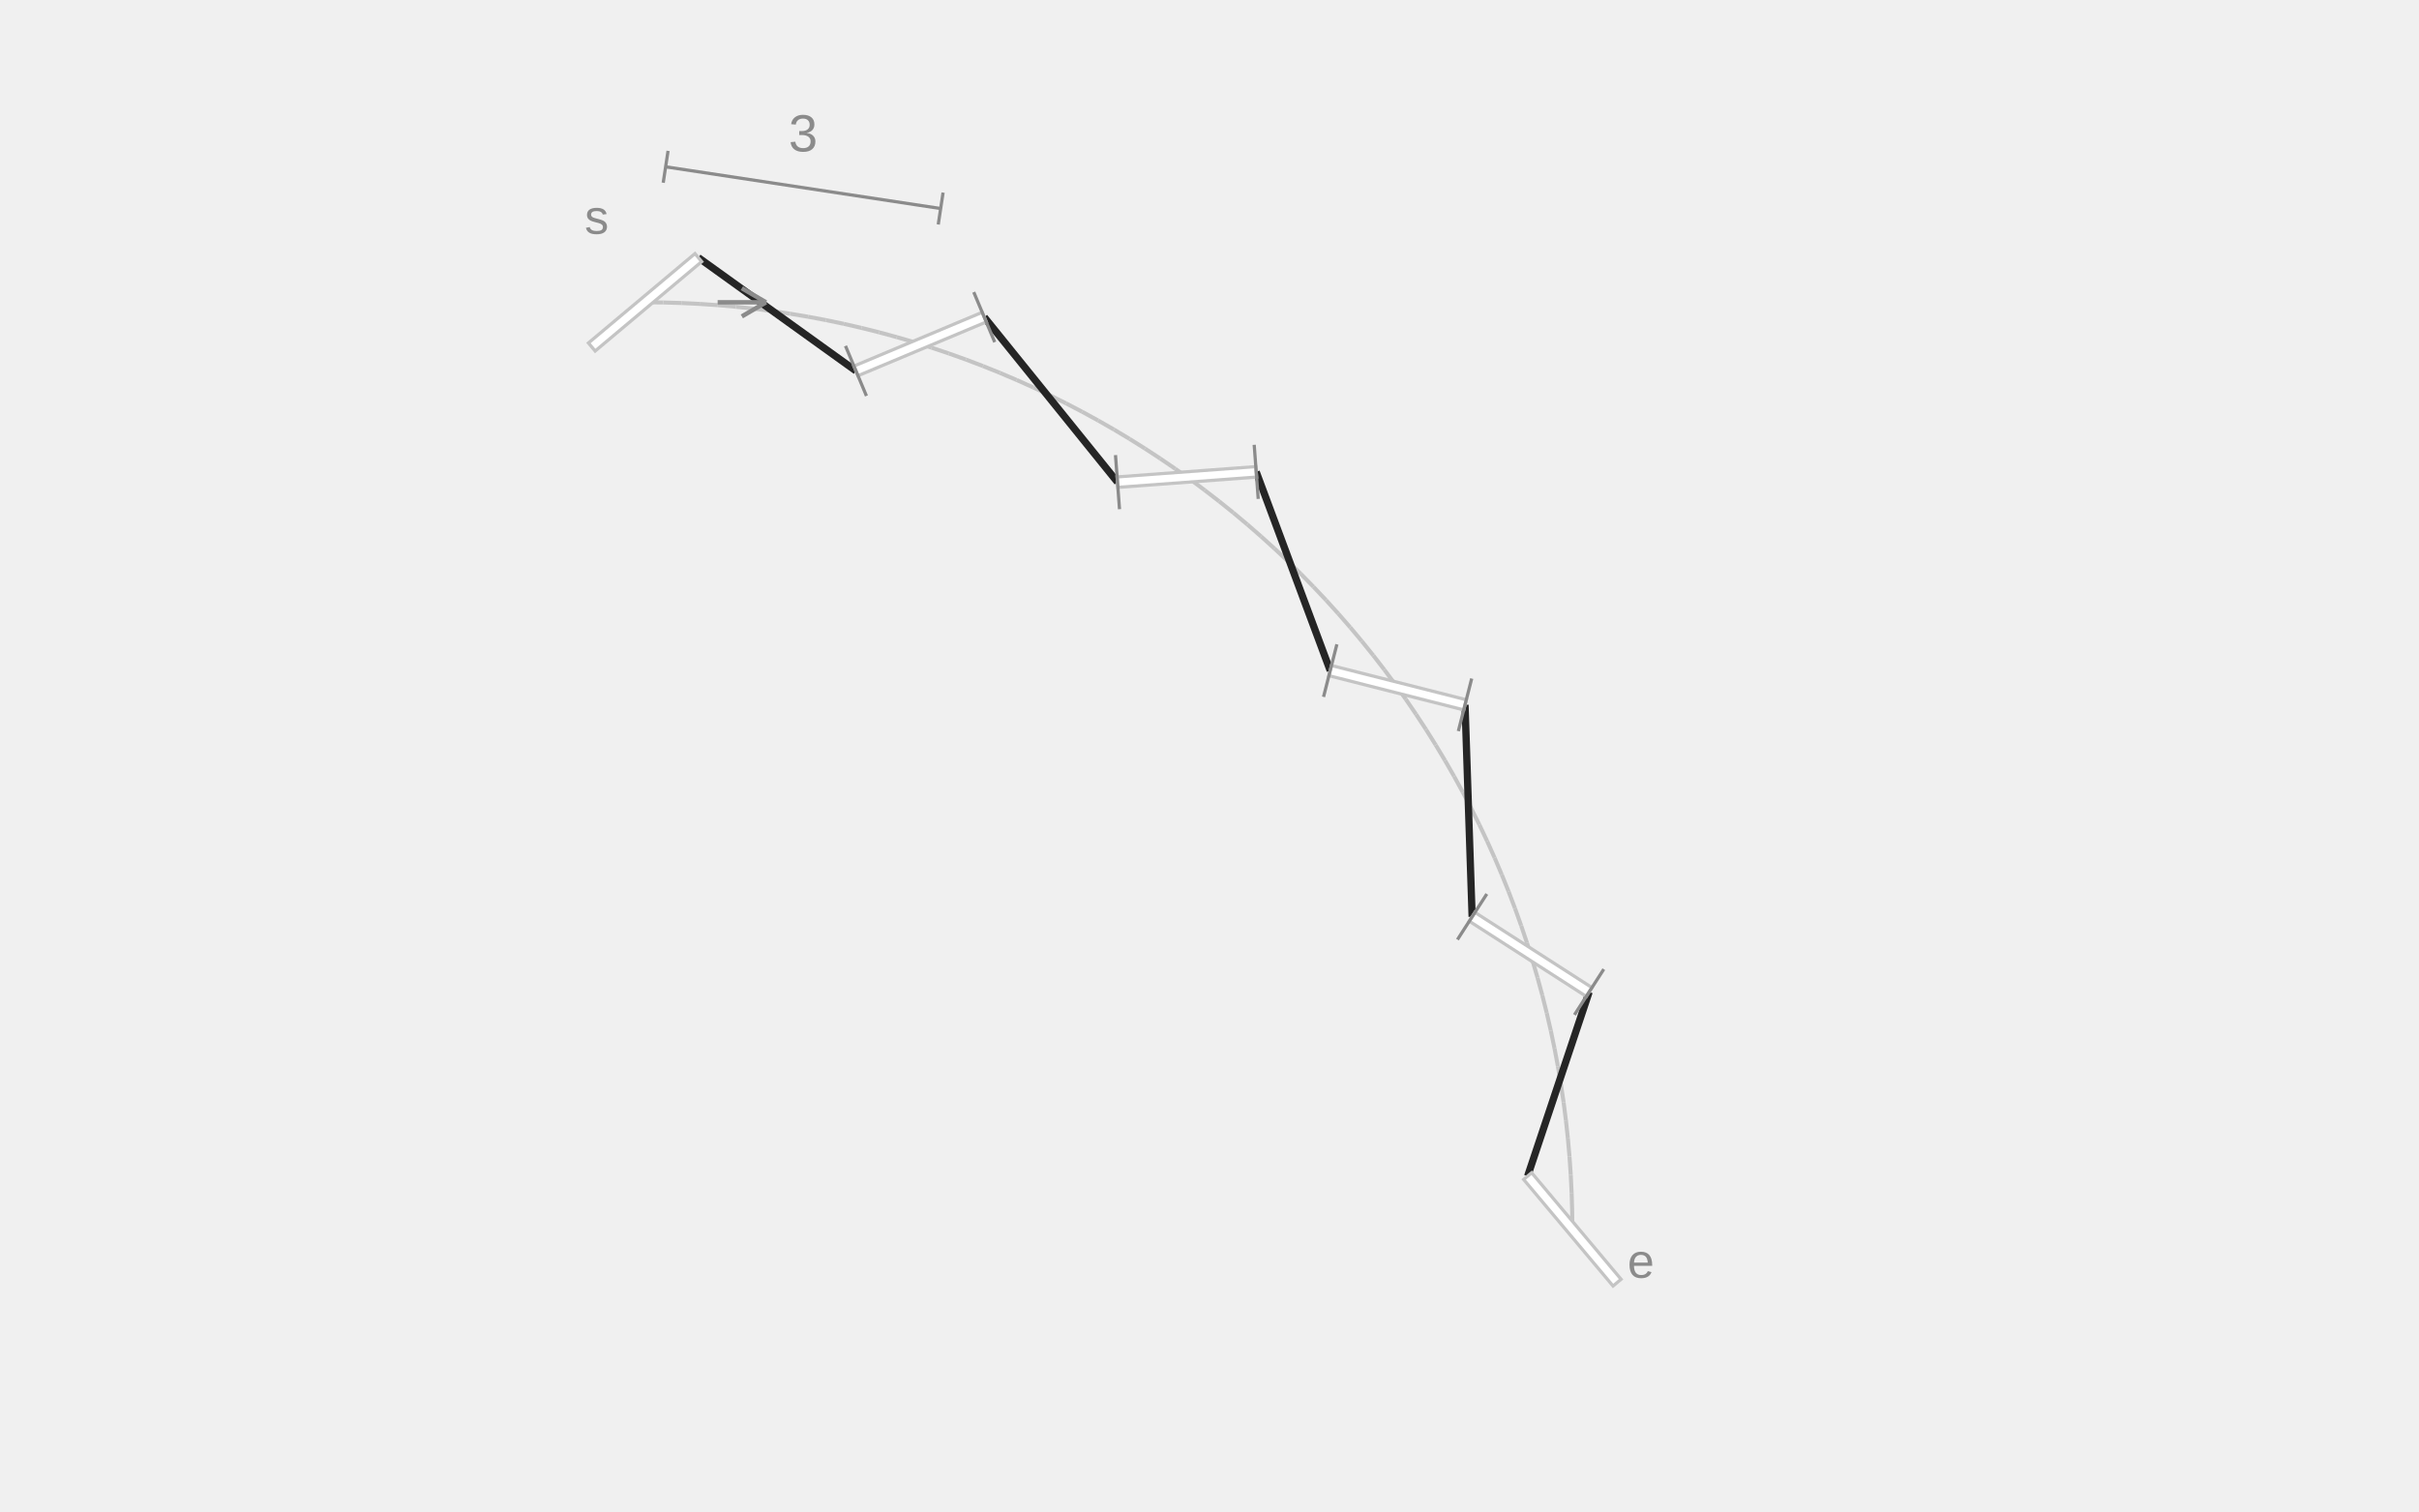
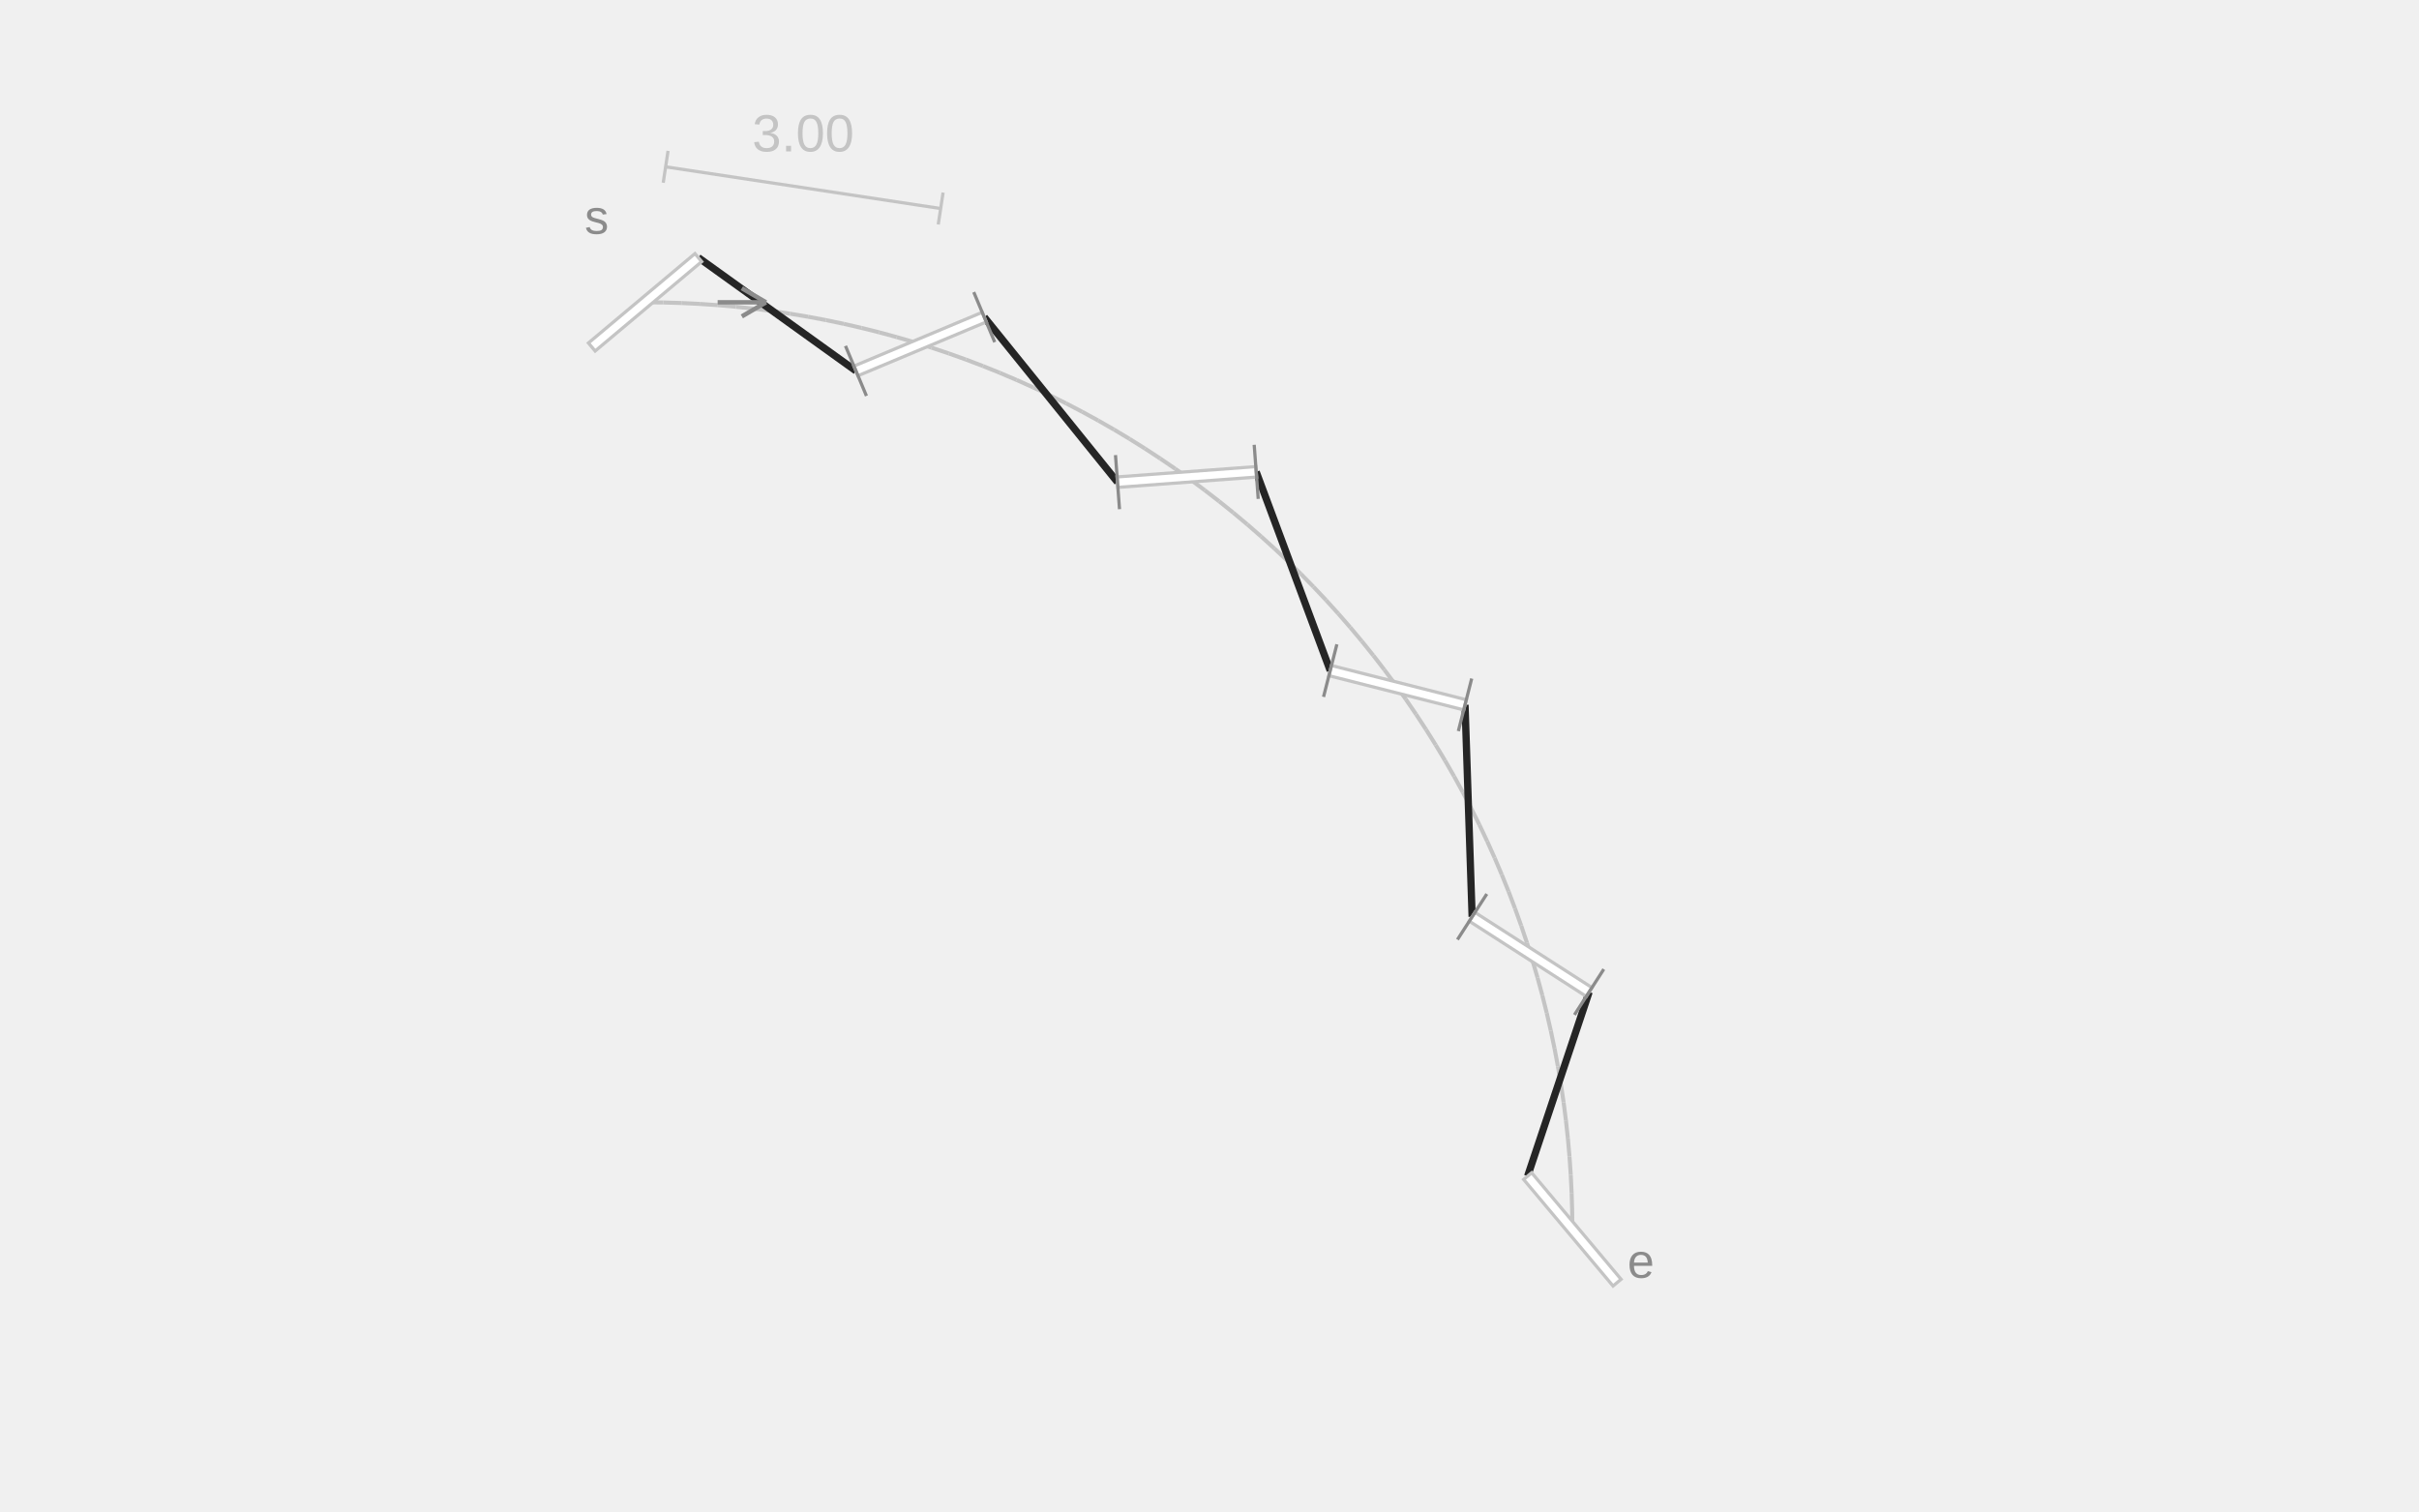
<svg xmlns="http://www.w3.org/2000/svg" width="600" height="375" viewBox="0 0 600 375" role="img" aria-labelledby="title description">
  <line class="guide" x1="160" y1="75" x2="164.516" y2="75.044" stroke="#C4C4C4" stroke-width="1" />
  <line class="guide" x1="164.516" y1="75.044" x2="169.03" y2="75.177" stroke="#C4C4C4" stroke-width="1" />
  <line class="guide" x1="169.03" y1="75.177" x2="173.54" y2="75.399" stroke="#C4C4C4" stroke-width="1" />
  <line class="guide" x1="173.54" y1="75.399" x2="178.046" y2="75.709" stroke="#C4C4C4" stroke-width="1" />
  <line class="guide" x1="178.046" y1="75.709" x2="182.544" y2="76.108" stroke="#C4C4C4" stroke-width="1" />
  <line class="guide" x1="182.544" y1="76.108" x2="187.034" y2="76.594" stroke="#C4C4C4" stroke-width="1" />
  <line class="guide" x1="187.034" y1="76.594" x2="191.513" y2="77.169" stroke="#C4C4C4" stroke-width="1" />
  <line class="guide" x1="191.513" y1="77.169" x2="195.98" y2="77.832" stroke="#C4C4C4" stroke-width="1" />
  <line class="guide" x1="195.98" y1="77.832" x2="200.433" y2="78.582" stroke="#C4C4C4" stroke-width="1" />
  <line class="guide" x1="200.433" y1="78.582" x2="204.871" y2="79.419" stroke="#C4C4C4" stroke-width="1" />
  <line class="guide" x1="204.871" y1="79.419" x2="209.291" y2="80.344" stroke="#C4C4C4" stroke-width="1" />
  <line class="guide" x1="209.291" y1="80.344" x2="213.692" y2="81.355" stroke="#C4C4C4" stroke-width="1" />
  <line class="guide" x1="213.692" y1="81.355" x2="218.073" y2="82.452" stroke="#C4C4C4" stroke-width="1" />
  <line class="guide" x1="218.073" y1="82.452" x2="222.431" y2="83.635" stroke="#C4C4C4" stroke-width="1" />
  <line class="guide" x1="222.431" y1="83.635" x2="226.765" y2="84.904" stroke="#C4C4C4" stroke-width="1" />
  <line class="guide" x1="226.765" y1="84.904" x2="231.074" y2="86.257" stroke="#C4C4C4" stroke-width="1" />
  <line class="guide" x1="231.074" y1="86.257" x2="235.355" y2="87.695" stroke="#C4C4C4" stroke-width="1" />
  <line class="guide" x1="235.355" y1="87.695" x2="239.607" y2="89.216" stroke="#C4C4C4" stroke-width="1" />
  <line class="guide" x1="239.607" y1="89.216" x2="243.828" y2="90.821" stroke="#C4C4C4" stroke-width="1" />
  <line class="guide" x1="243.828" y1="90.821" x2="248.017" y2="92.508" stroke="#C4C4C4" stroke-width="1" />
  <line class="guide" x1="248.017" y1="92.508" x2="252.172" y2="94.277" stroke="#C4C4C4" stroke-width="1" />
  <line class="guide" x1="252.172" y1="94.277" x2="256.292" y2="96.127" stroke="#C4C4C4" stroke-width="1" />
  <line class="guide" x1="256.292" y1="96.127" x2="260.374" y2="98.058" stroke="#C4C4C4" stroke-width="1" />
  <line class="guide" x1="260.374" y1="98.058" x2="264.418" y2="100.068" stroke="#C4C4C4" stroke-width="1" />
  <line class="guide" x1="264.418" y1="100.068" x2="268.421" y2="102.158" stroke="#C4C4C4" stroke-width="1" />
  <line class="guide" x1="268.421" y1="102.158" x2="272.383" y2="104.326" stroke="#C4C4C4" stroke-width="1" />
  <line class="guide" x1="272.383" y1="104.326" x2="276.301" y2="106.571" stroke="#C4C4C4" stroke-width="1" />
  <line class="guide" x1="276.301" y1="106.571" x2="280.175" y2="108.893" stroke="#C4C4C4" stroke-width="1" />
  <line class="guide" x1="280.175" y1="108.893" x2="284.002" y2="111.29" stroke="#C4C4C4" stroke-width="1" />
  <line class="guide" x1="284.002" y1="111.29" x2="287.781" y2="113.762" stroke="#C4C4C4" stroke-width="1" />
  <line class="guide" x1="287.781" y1="113.762" x2="291.511" y2="116.308" stroke="#C4C4C4" stroke-width="1" />
  <line class="guide" x1="291.511" y1="116.308" x2="295.191" y2="118.926" stroke="#C4C4C4" stroke-width="1" />
  <line class="guide" x1="295.191" y1="118.926" x2="298.818" y2="121.616" stroke="#C4C4C4" stroke-width="1" />
  <line class="guide" x1="298.818" y1="121.616" x2="302.392" y2="124.377" stroke="#C4C4C4" stroke-width="1" />
  <line class="guide" x1="302.392" y1="124.377" x2="305.91" y2="127.208" stroke="#C4C4C4" stroke-width="1" />
  <line class="guide" x1="305.91" y1="127.208" x2="309.373" y2="130.107" stroke="#C4C4C4" stroke-width="1" />
  <line class="guide" x1="309.373" y1="130.107" x2="312.778" y2="133.073" stroke="#C4C4C4" stroke-width="1" />
  <line class="guide" x1="312.778" y1="133.073" x2="316.124" y2="136.106" stroke="#C4C4C4" stroke-width="1" />
  <line class="guide" x1="316.124" y1="136.106" x2="319.41" y2="139.204" stroke="#C4C4C4" stroke-width="1" />
  <line class="guide" x1="319.41" y1="139.204" x2="322.635" y2="142.365" stroke="#C4C4C4" stroke-width="1" />
  <line class="guide" x1="322.635" y1="142.365" x2="325.796" y2="145.59" stroke="#C4C4C4" stroke-width="1" />
  <line class="guide" x1="325.796" y1="145.59" x2="328.894" y2="148.876" stroke="#C4C4C4" stroke-width="1" />
  <line class="guide" x1="328.894" y1="148.876" x2="331.927" y2="152.222" stroke="#C4C4C4" stroke-width="1" />
  <line class="guide" x1="331.927" y1="152.222" x2="334.893" y2="155.627" stroke="#C4C4C4" stroke-width="1" />
  <line class="guide" x1="334.893" y1="155.627" x2="337.792" y2="159.09" stroke="#C4C4C4" stroke-width="1" />
  <line class="guide" x1="337.792" y1="159.09" x2="340.623" y2="162.608" stroke="#C4C4C4" stroke-width="1" />
  <line class="guide" x1="340.623" y1="162.608" x2="343.384" y2="166.182" stroke="#C4C4C4" stroke-width="1" />
  <line class="guide" x1="343.384" y1="166.182" x2="346.074" y2="169.809" stroke="#C4C4C4" stroke-width="1" />
  <line class="guide" x1="346.074" y1="169.809" x2="348.692" y2="173.489" stroke="#C4C4C4" stroke-width="1" />
  <line class="guide" x1="348.692" y1="173.489" x2="351.238" y2="177.219" stroke="#C4C4C4" stroke-width="1" />
  <line class="guide" x1="351.238" y1="177.219" x2="353.71" y2="180.998" stroke="#C4C4C4" stroke-width="1" />
  <line class="guide" x1="353.71" y1="180.998" x2="356.107" y2="184.825" stroke="#C4C4C4" stroke-width="1" />
  <line class="guide" x1="356.107" y1="184.825" x2="358.429" y2="188.699" stroke="#C4C4C4" stroke-width="1" />
  <line class="guide" x1="358.429" y1="188.699" x2="360.674" y2="192.617" stroke="#C4C4C4" stroke-width="1" />
  <line class="guide" x1="360.674" y1="192.617" x2="362.842" y2="196.579" stroke="#C4C4C4" stroke-width="1" />
  <line class="guide" x1="362.842" y1="196.579" x2="364.932" y2="200.582" stroke="#C4C4C4" stroke-width="1" />
  <line class="guide" x1="364.932" y1="200.582" x2="366.942" y2="204.626" stroke="#C4C4C4" stroke-width="1" />
  <line class="guide" x1="366.942" y1="204.626" x2="368.873" y2="208.708" stroke="#C4C4C4" stroke-width="1" />
  <line class="guide" x1="368.873" y1="208.708" x2="370.723" y2="212.828" stroke="#C4C4C4" stroke-width="1" />
  <line class="guide" x1="370.723" y1="212.828" x2="372.492" y2="216.983" stroke="#C4C4C4" stroke-width="1" />
  <line class="guide" x1="372.492" y1="216.983" x2="374.179" y2="221.172" stroke="#C4C4C4" stroke-width="1" />
  <line class="guide" x1="374.179" y1="221.172" x2="375.784" y2="225.393" stroke="#C4C4C4" stroke-width="1" />
  <line class="guide" x1="375.784" y1="225.393" x2="377.305" y2="229.645" stroke="#C4C4C4" stroke-width="1" />
  <line class="guide" x1="377.305" y1="229.645" x2="378.743" y2="233.926" stroke="#C4C4C4" stroke-width="1" />
  <line class="guide" x1="378.743" y1="233.926" x2="380.096" y2="238.235" stroke="#C4C4C4" stroke-width="1" />
  <line class="guide" x1="380.096" y1="238.235" x2="381.365" y2="242.569" stroke="#C4C4C4" stroke-width="1" />
  <line class="guide" x1="381.365" y1="242.569" x2="382.548" y2="246.927" stroke="#C4C4C4" stroke-width="1" />
  <line class="guide" x1="382.548" y1="246.927" x2="383.645" y2="251.308" stroke="#C4C4C4" stroke-width="1" />
  <line class="guide" x1="383.645" y1="251.308" x2="384.656" y2="255.709" stroke="#C4C4C4" stroke-width="1" />
  <line class="guide" x1="384.656" y1="255.709" x2="385.581" y2="260.129" stroke="#C4C4C4" stroke-width="1" />
  <line class="guide" x1="385.581" y1="260.129" x2="386.418" y2="264.567" stroke="#C4C4C4" stroke-width="1" />
  <line class="guide" x1="386.418" y1="264.567" x2="387.168" y2="269.02" stroke="#C4C4C4" stroke-width="1" />
  <line class="guide" x1="387.168" y1="269.02" x2="387.831" y2="273.487" stroke="#C4C4C4" stroke-width="1" />
  <line class="guide" x1="387.831" y1="273.487" x2="388.406" y2="277.966" stroke="#C4C4C4" stroke-width="1" />
  <line class="guide" x1="388.406" y1="277.966" x2="388.892" y2="282.456" stroke="#C4C4C4" stroke-width="1" />
  <line class="guide" x1="388.892" y1="282.456" x2="389.291" y2="286.954" stroke="#C4C4C4" stroke-width="1" />
  <line class="guide" x1="389.291" y1="286.954" x2="389.601" y2="291.46" stroke="#C4C4C4" stroke-width="1" />
  <line class="guide" x1="389.601" y1="291.46" x2="389.823" y2="295.97" stroke="#C4C4C4" stroke-width="1" />
  <line class="guide" x1="389.823" y1="295.97" x2="389.956" y2="300.484" stroke="#C4C4C4" stroke-width="1" />
  <line class="guide" x1="389.956" y1="300.484" x2="390" y2="305" stroke="#C4C4C4" stroke-width="1" />
  <line class="thread" x1="173.214" y1="63.912" x2="212.311" y2="92.02" stroke="#252525" stroke-width="1.8" />
  <line class="thread" x1="244.128" y1="78.68" x2="277.179" y2="119.619" stroke="#252525" stroke-width="1.8" />
  <line class="thread" x1="311.584" y1="117.063" x2="329.94" y2="166.373" stroke="#252525" stroke-width="1.8" />
  <line class="thread" x1="363.378" y1="174.864" x2="365.141" y2="227.45" stroke="#252525" stroke-width="1.8" />
  <line class="thread" x1="394.159" y1="246.112" x2="378.912" y2="291.786" stroke="#252525" stroke-width="1.8" />
  <line class="slit" x1="146.786" y1="86.088" x2="173.214" y2="63.912" stroke="#FFFFFF" stroke-width="2.6" />
  <polygon class="slit-outline" points="147.621,87.084 174.05,64.908 172.379,62.916 145.95,85.092" fill="#FFFFFF" stroke="#C4C4C4" stroke-width="0.8" />
  <line class="slit" x1="212.311" y1="92.02" x2="244.128" y2="78.68" stroke="#FFFFFF" stroke-width="2.6" />
  <polygon class="slit-outline" points="212.814,93.219 244.63,79.879 243.625,77.481 211.808,90.821" fill="#FFFFFF" stroke="#C4C4C4" stroke-width="0.8" />
  <line class="adjustment-mark" x1="214.912" y1="98.224" x2="209.71" y2="85.815" stroke="#8B8B8B" stroke-width="0.8" />
  <line class="adjustment-mark" x1="246.729" y1="84.885" x2="241.527" y2="72.476" stroke="#8B8B8B" stroke-width="0.8" />
  <line class="slit" x1="277.179" y1="119.619" x2="311.584" y2="117.063" stroke="#FFFFFF" stroke-width="2.6" />
  <polygon class="slit-outline" points="277.275,120.915 311.681,118.359 311.488,115.767 277.083,118.323" fill="#FFFFFF" stroke="#C4C4C4" stroke-width="0.8" />
  <line class="adjustment-mark" x1="277.677" y1="126.328" x2="276.681" y2="112.91" stroke="#8B8B8B" stroke-width="0.8" />
  <line class="adjustment-mark" x1="312.083" y1="123.772" x2="311.086" y2="110.354" stroke="#8B8B8B" stroke-width="0.8" />
  <line class="slit" x1="329.94" y1="166.373" x2="363.378" y2="174.864" stroke="#FFFFFF" stroke-width="2.6" />
  <polygon class="slit-outline" points="329.62,167.633 363.058,176.124 363.698,173.604 330.26,165.113" fill="#FFFFFF" stroke="#C4C4C4" stroke-width="0.8" />
  <line class="adjustment-mark" x1="328.284" y1="172.893" x2="331.596" y2="159.852" stroke="#8B8B8B" stroke-width="0.8" />
  <line class="adjustment-mark" x1="361.722" y1="181.385" x2="365.034" y2="168.344" stroke="#8B8B8B" stroke-width="0.8" />
  <line class="slit" x1="365.141" y1="227.45" x2="394.159" y2="246.112" stroke="#FFFFFF" stroke-width="2.6" />
  <polygon class="slit-outline" points="364.438,228.543 393.455,247.205 394.862,245.018 365.845,226.356" fill="#FFFFFF" stroke="#C4C4C4" stroke-width="0.8" />
  <line class="adjustment-mark" x1="361.502" y1="233.108" x2="368.78" y2="221.791" stroke="#8B8B8B" stroke-width="0.8" />
  <line class="adjustment-mark" x1="390.52" y1="251.77" x2="397.798" y2="240.453" stroke="#8B8B8B" stroke-width="0.8" />
  <line class="slit" x1="378.912" y1="291.786" x2="401.088" y2="318.214" stroke="#FFFFFF" stroke-width="2.6" />
  <polygon class="slit-outline" points="377.916,292.621 400.092,319.05 402.084,317.379 379.908,290.95" fill="#FFFFFF" stroke="#C4C4C4" stroke-width="0.8" />
-   <line class="dimension" x1="165.1" y1="41.385" x2="233.319" y2="51.735" stroke="#8B8B8B" stroke-width="0.8" />
-   <line class="dimension" x1="164.5" y1="45.339" x2="165.7" y2="37.43" stroke="#8B8B8B" stroke-width="0.8" />
-   <line class="dimension" x1="232.719" y1="55.689" x2="233.919" y2="47.78" stroke="#8B8B8B" stroke-width="0.8" />
-   <text class="measurement" x="199.21" y="37.56" text-anchor="middle" font-family="Arial,sans-serif" font-size="13" fill="#8B8B8B">3</text>
+   <line class="dimension" x1="165.1" y1="41.385" x2="233.319" y2="51.735" stroke="#C4C4C4" stroke-width="0.8" />
+   <line class="dimension" x1="164.5" y1="45.339" x2="165.7" y2="37.43" stroke="#C4C4C4" stroke-width="0.8" />
+   <line class="dimension" x1="232.719" y1="55.689" x2="233.919" y2="47.78" stroke="#C4C4C4" stroke-width="0.8" />
+   <text class="measurement" x="199.21" y="37.56" text-anchor="middle" font-family="Arial,sans-serif" font-size="13" fill="#C4C4C4">3.00</text>
  <text class="notation-start" x="148" y="58" text-anchor="middle" font-family="Arial,sans-serif" font-size="12" fill="#8B8B8B">s</text>
  <line class="direction" x1="178" y1="75" x2="190" y2="75" stroke="#8B8B8B" stroke-width="1.1" />
  <line class="direction" x1="190" y1="75" x2="184" y2="71.5" stroke="#8B8B8B" stroke-width="1.1" />
  <line class="direction" x1="190" y1="75" x2="184" y2="78.5" stroke="#8B8B8B" stroke-width="1.1" />
  <text class="notation-end" x="407" y="317" text-anchor="middle" font-family="Arial,sans-serif" font-size="12" fill="#8B8B8B">e</text>
</svg>
